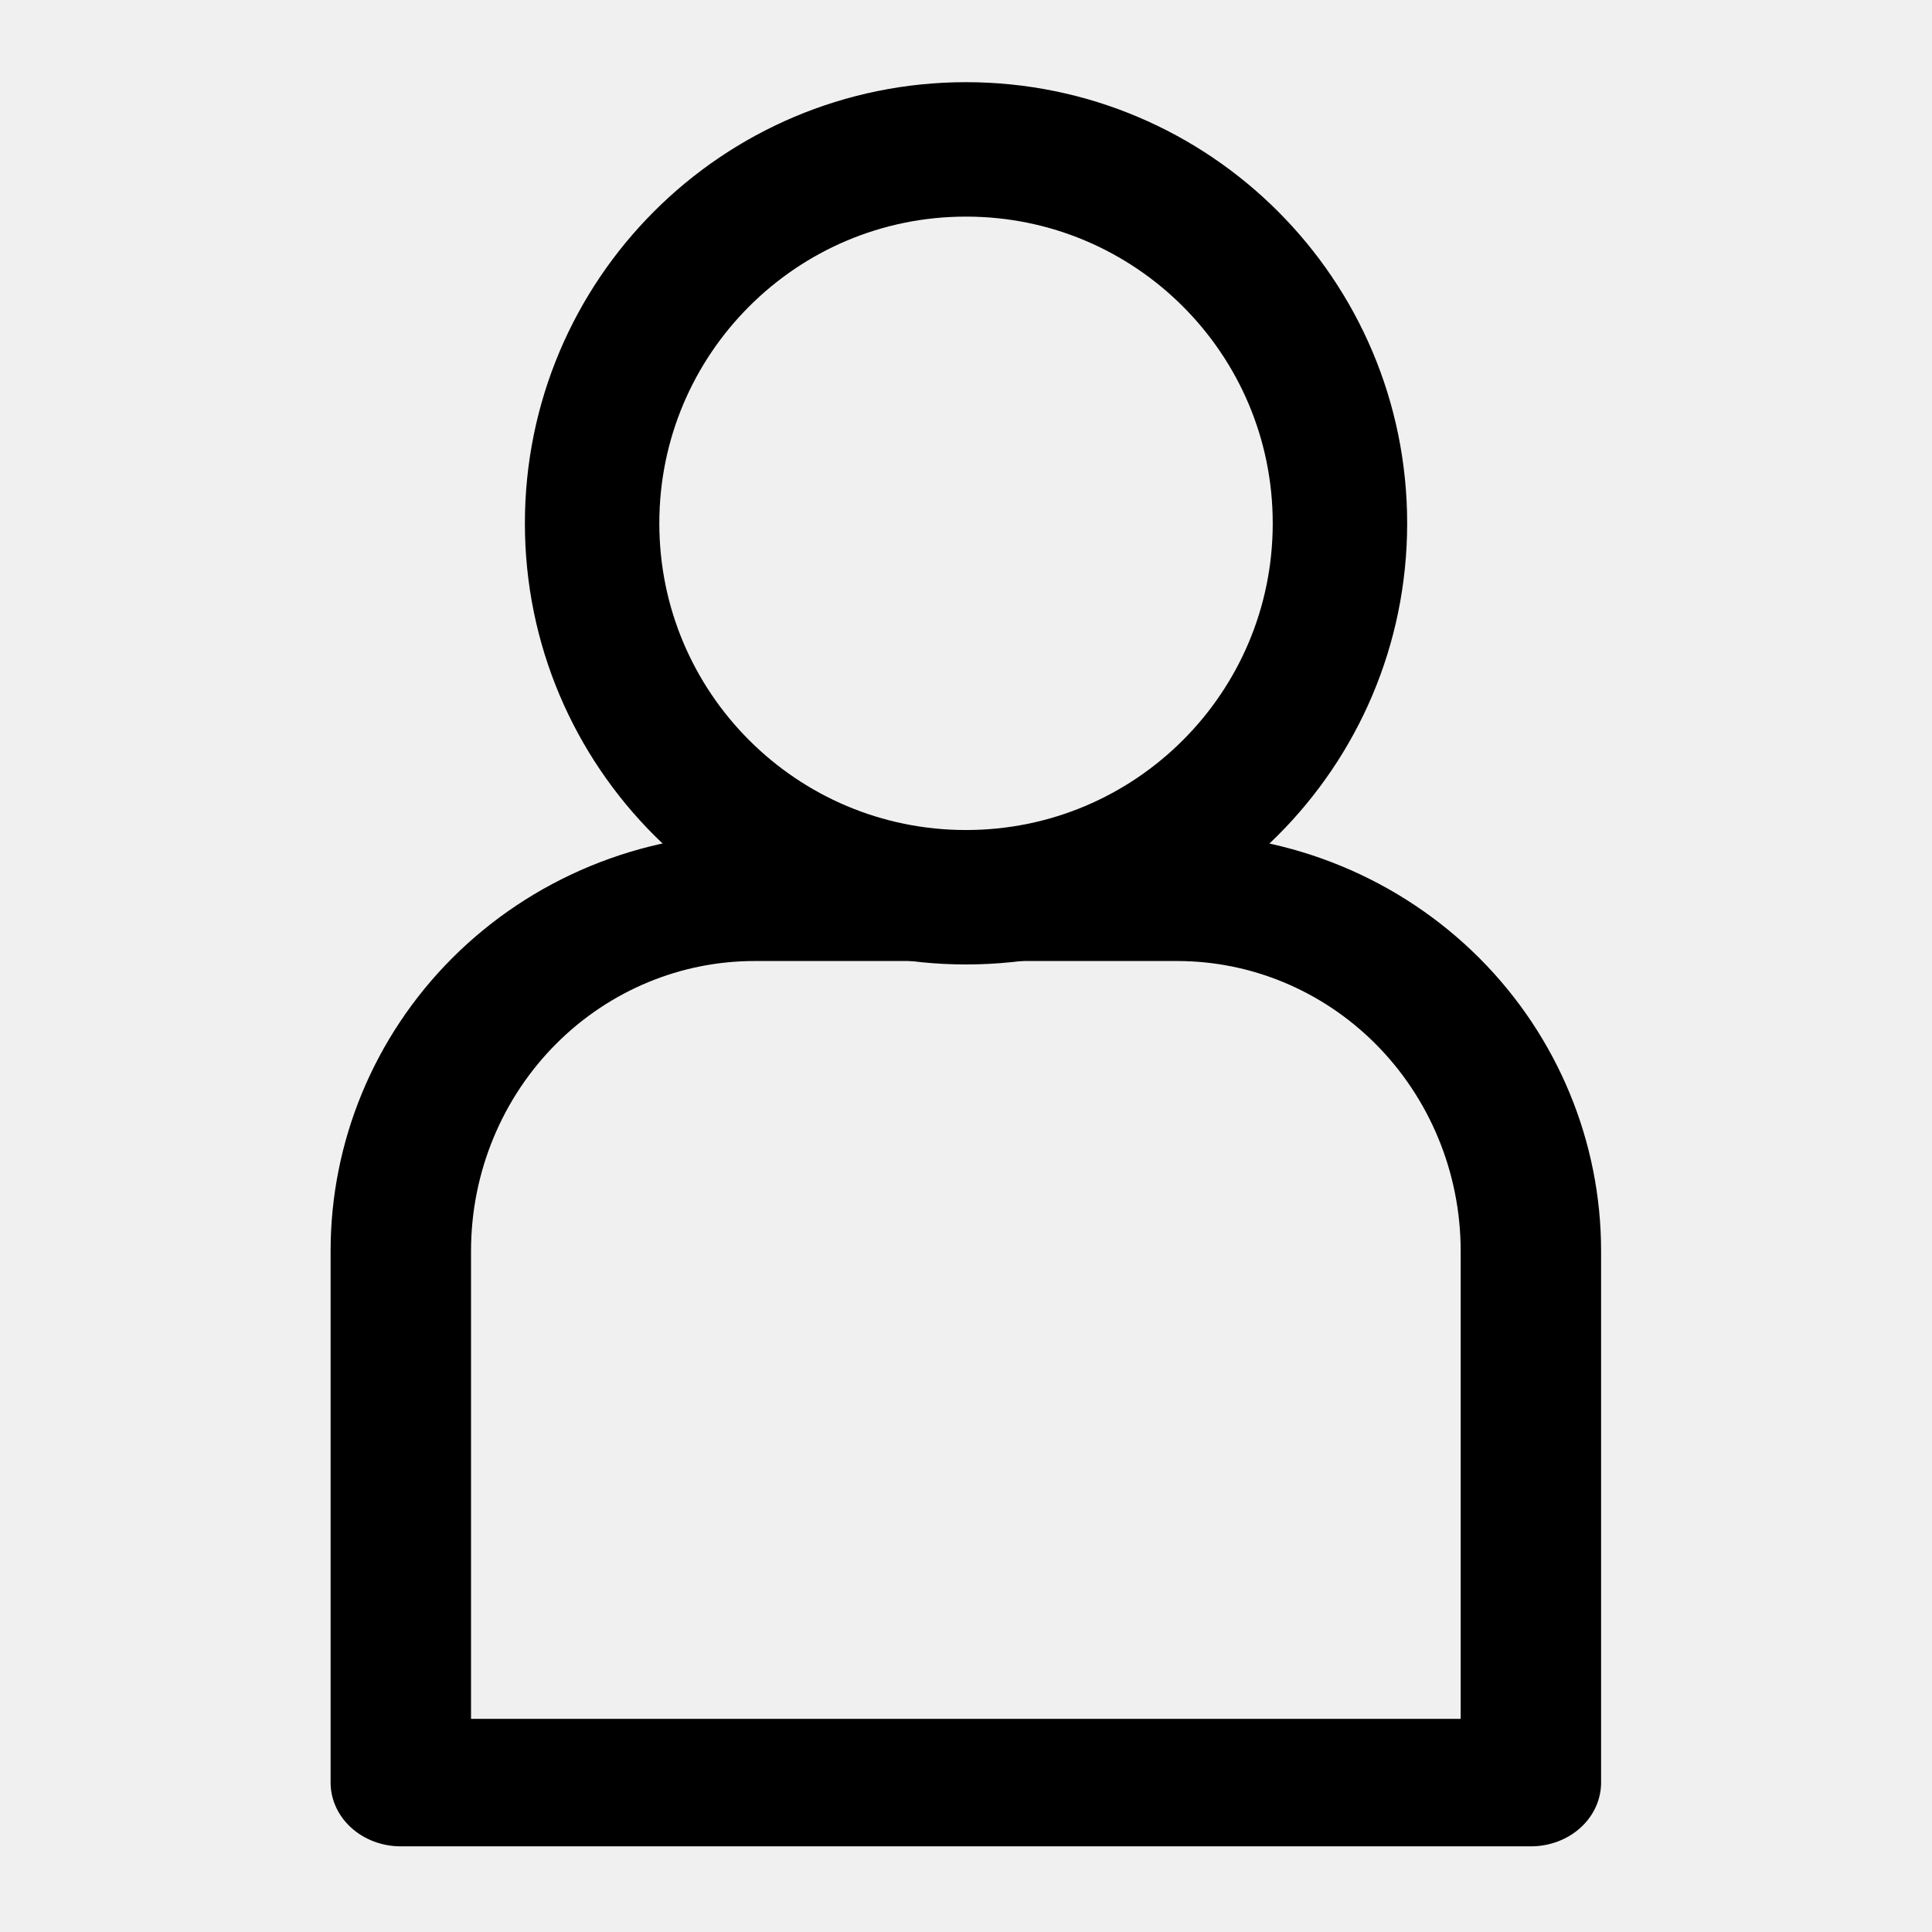
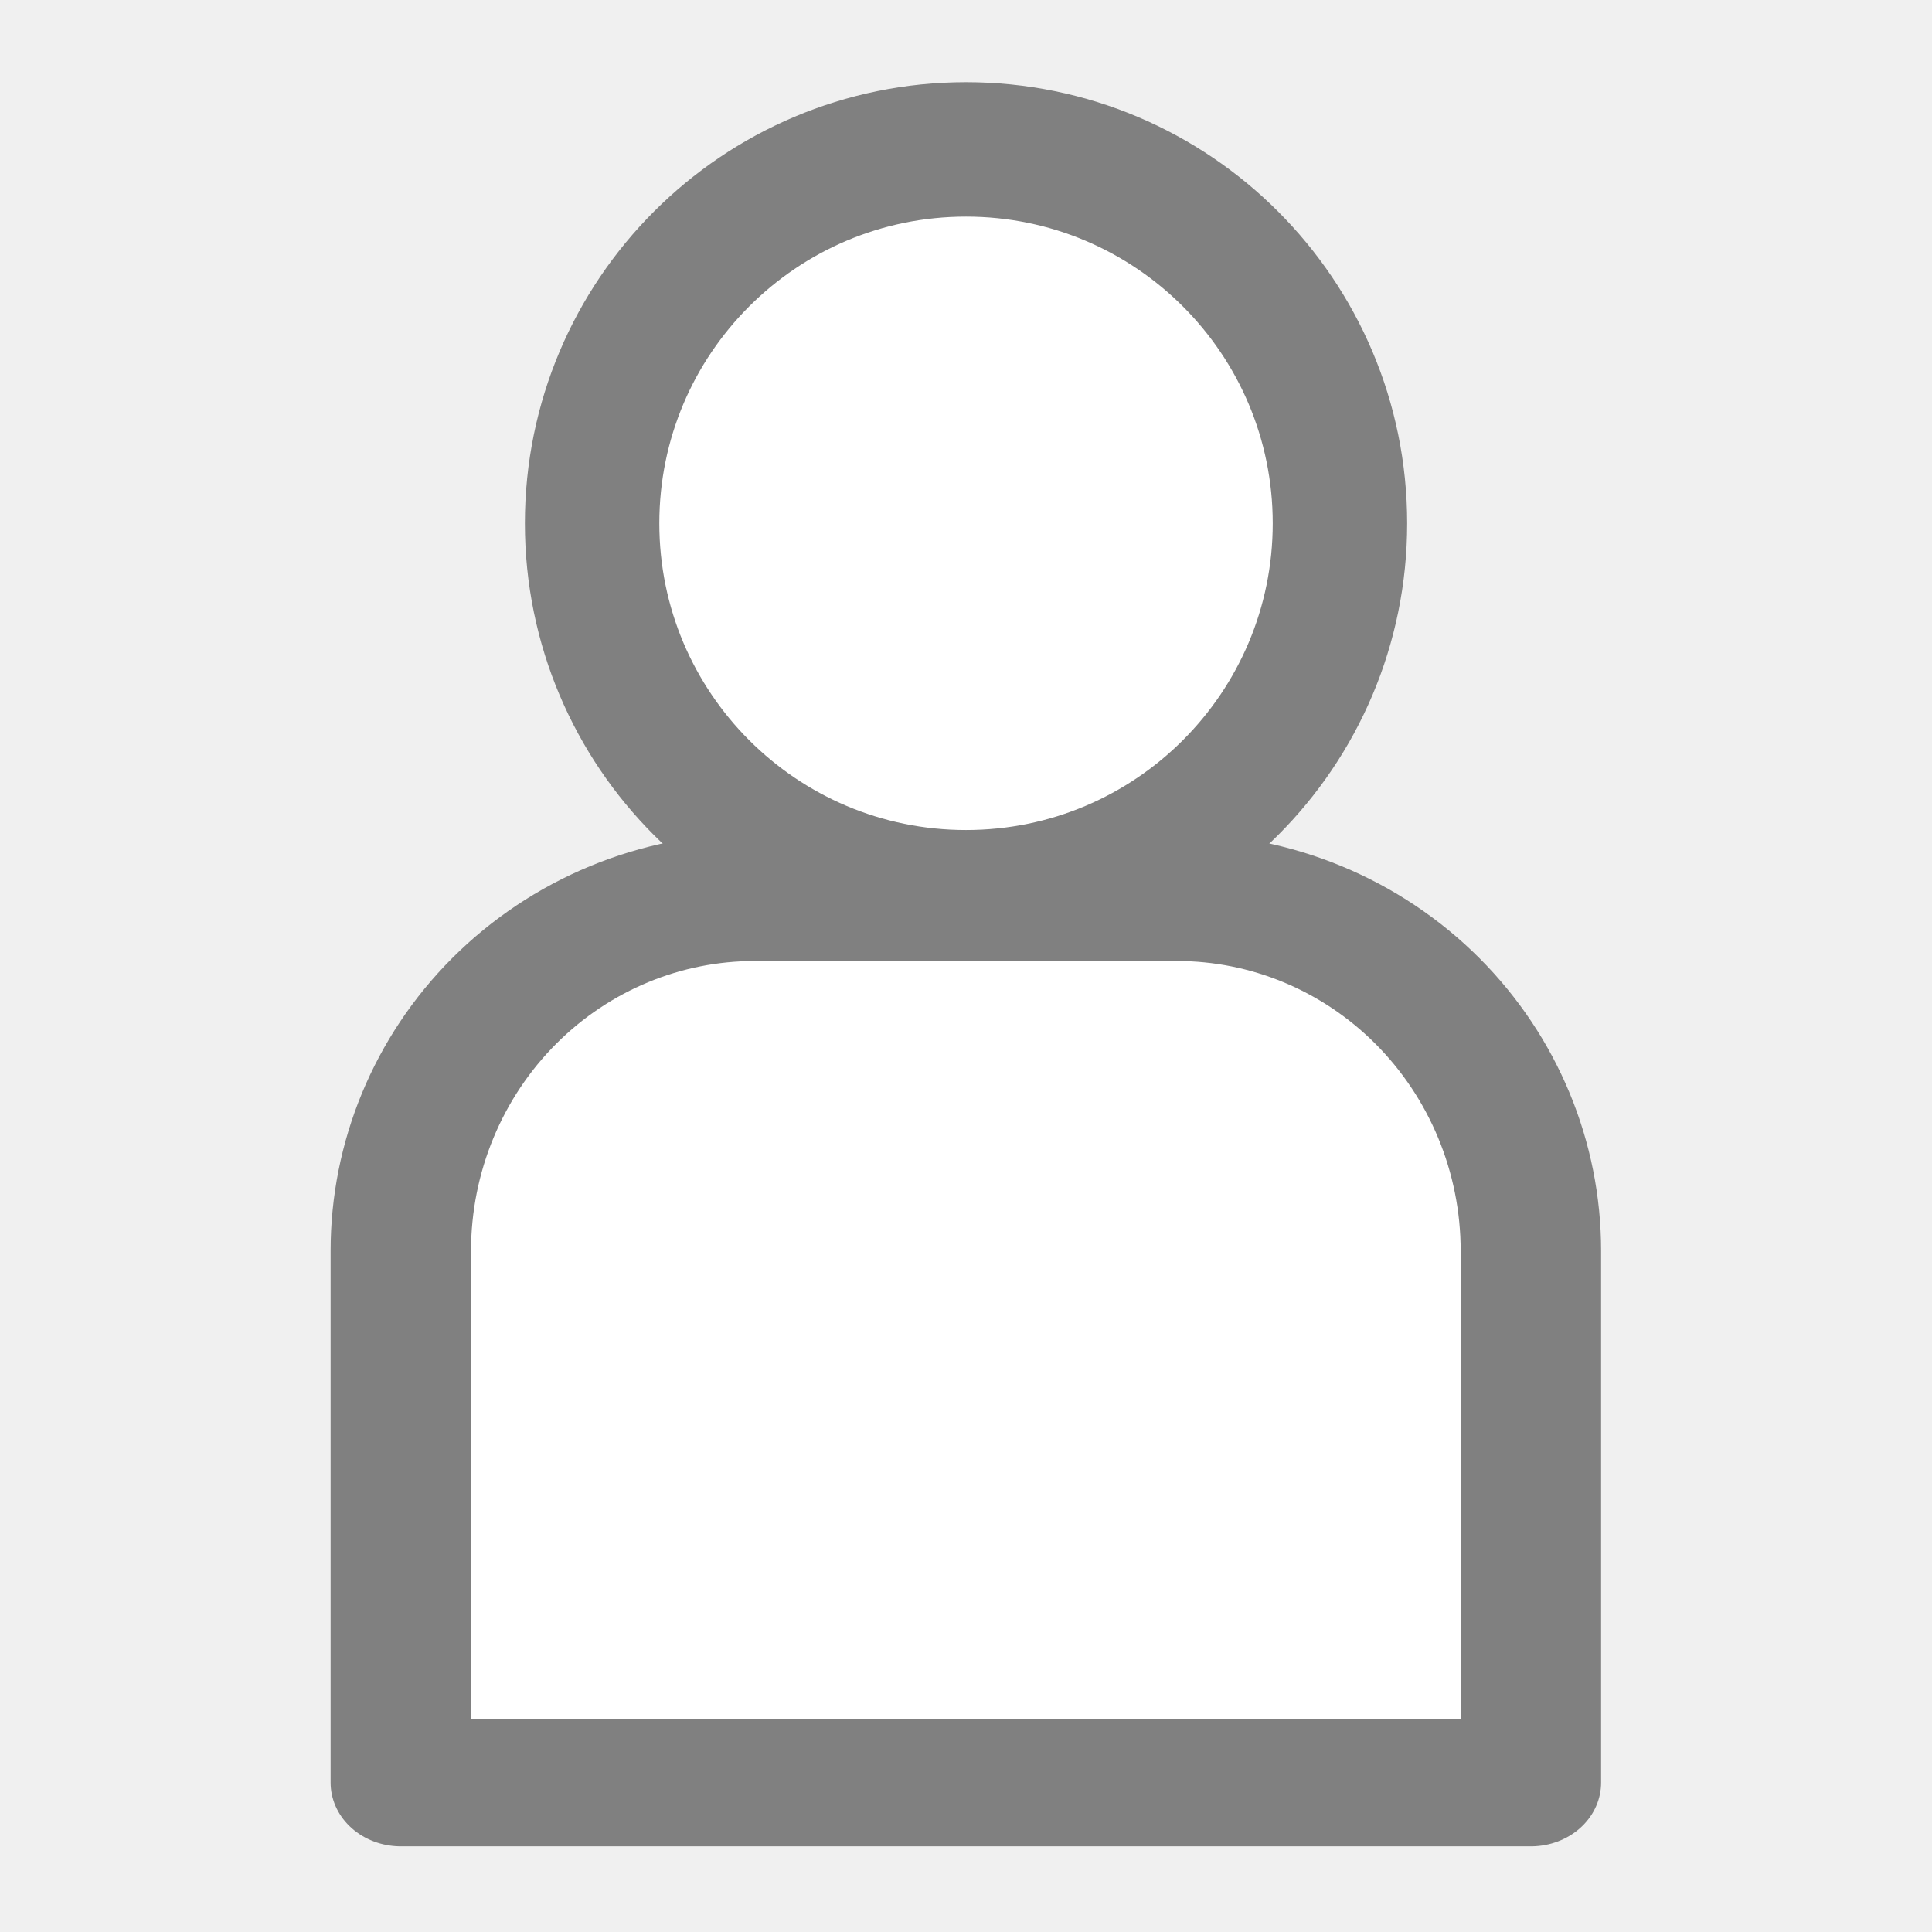
<svg xmlns="http://www.w3.org/2000/svg" width="100%" height="100%" viewBox="0 0 24 24" version="1.1" xml:space="preserve" style="fill-rule:evenodd;clip-rule:evenodd;stroke-linecap:round;stroke-linejoin:round;stroke-miterlimit:1.5;">
  <g transform="matrix(1,0,0,1,-3.82067,-2.37619)">
-     <circle cx="15.821" cy="8.877" r="4.645" style="fill:none;stroke:black;stroke-width:1.67px;" />
+     <circle cx="15.821" cy="8.877" r="4.645" style="fill:white;stroke:rgb(128,128,128);stroke-width:1.67px;" />
  </g>
  <g transform="matrix(1.05083,0,0,0.953839,-1.07057,-0.453177)">
-     <path d="M19.116,16.766C19.116,15.545 18.675,14.373 17.891,13.509C17.107,12.646 16.044,12.161 14.935,12.161C13.343,12.161 11.529,12.161 9.937,12.161C8.829,12.161 7.765,12.646 6.981,13.509C6.197,14.373 5.757,15.545 5.757,16.766C5.757,19.978 5.757,23.691 5.757,23.691L19.116,23.691L19.116,16.766Z" style="fill:none;stroke:black;stroke-width:1.66px;" />
+     <path d="M19.116,16.766C19.116,15.545 18.675,14.373 17.891,13.509C17.107,12.646 16.044,12.161 14.935,12.161C13.343,12.161 11.529,12.161 9.937,12.161C8.829,12.161 7.765,12.646 6.981,13.509C6.197,14.373 5.757,15.545 5.757,16.766C5.757,19.978 5.757,23.691 5.757,23.691L19.116,23.691L19.116,16.766Z" style="fill:white;stroke:rgb(128,128,128);stroke-width:1.66px;" />
  </g>
</svg>
